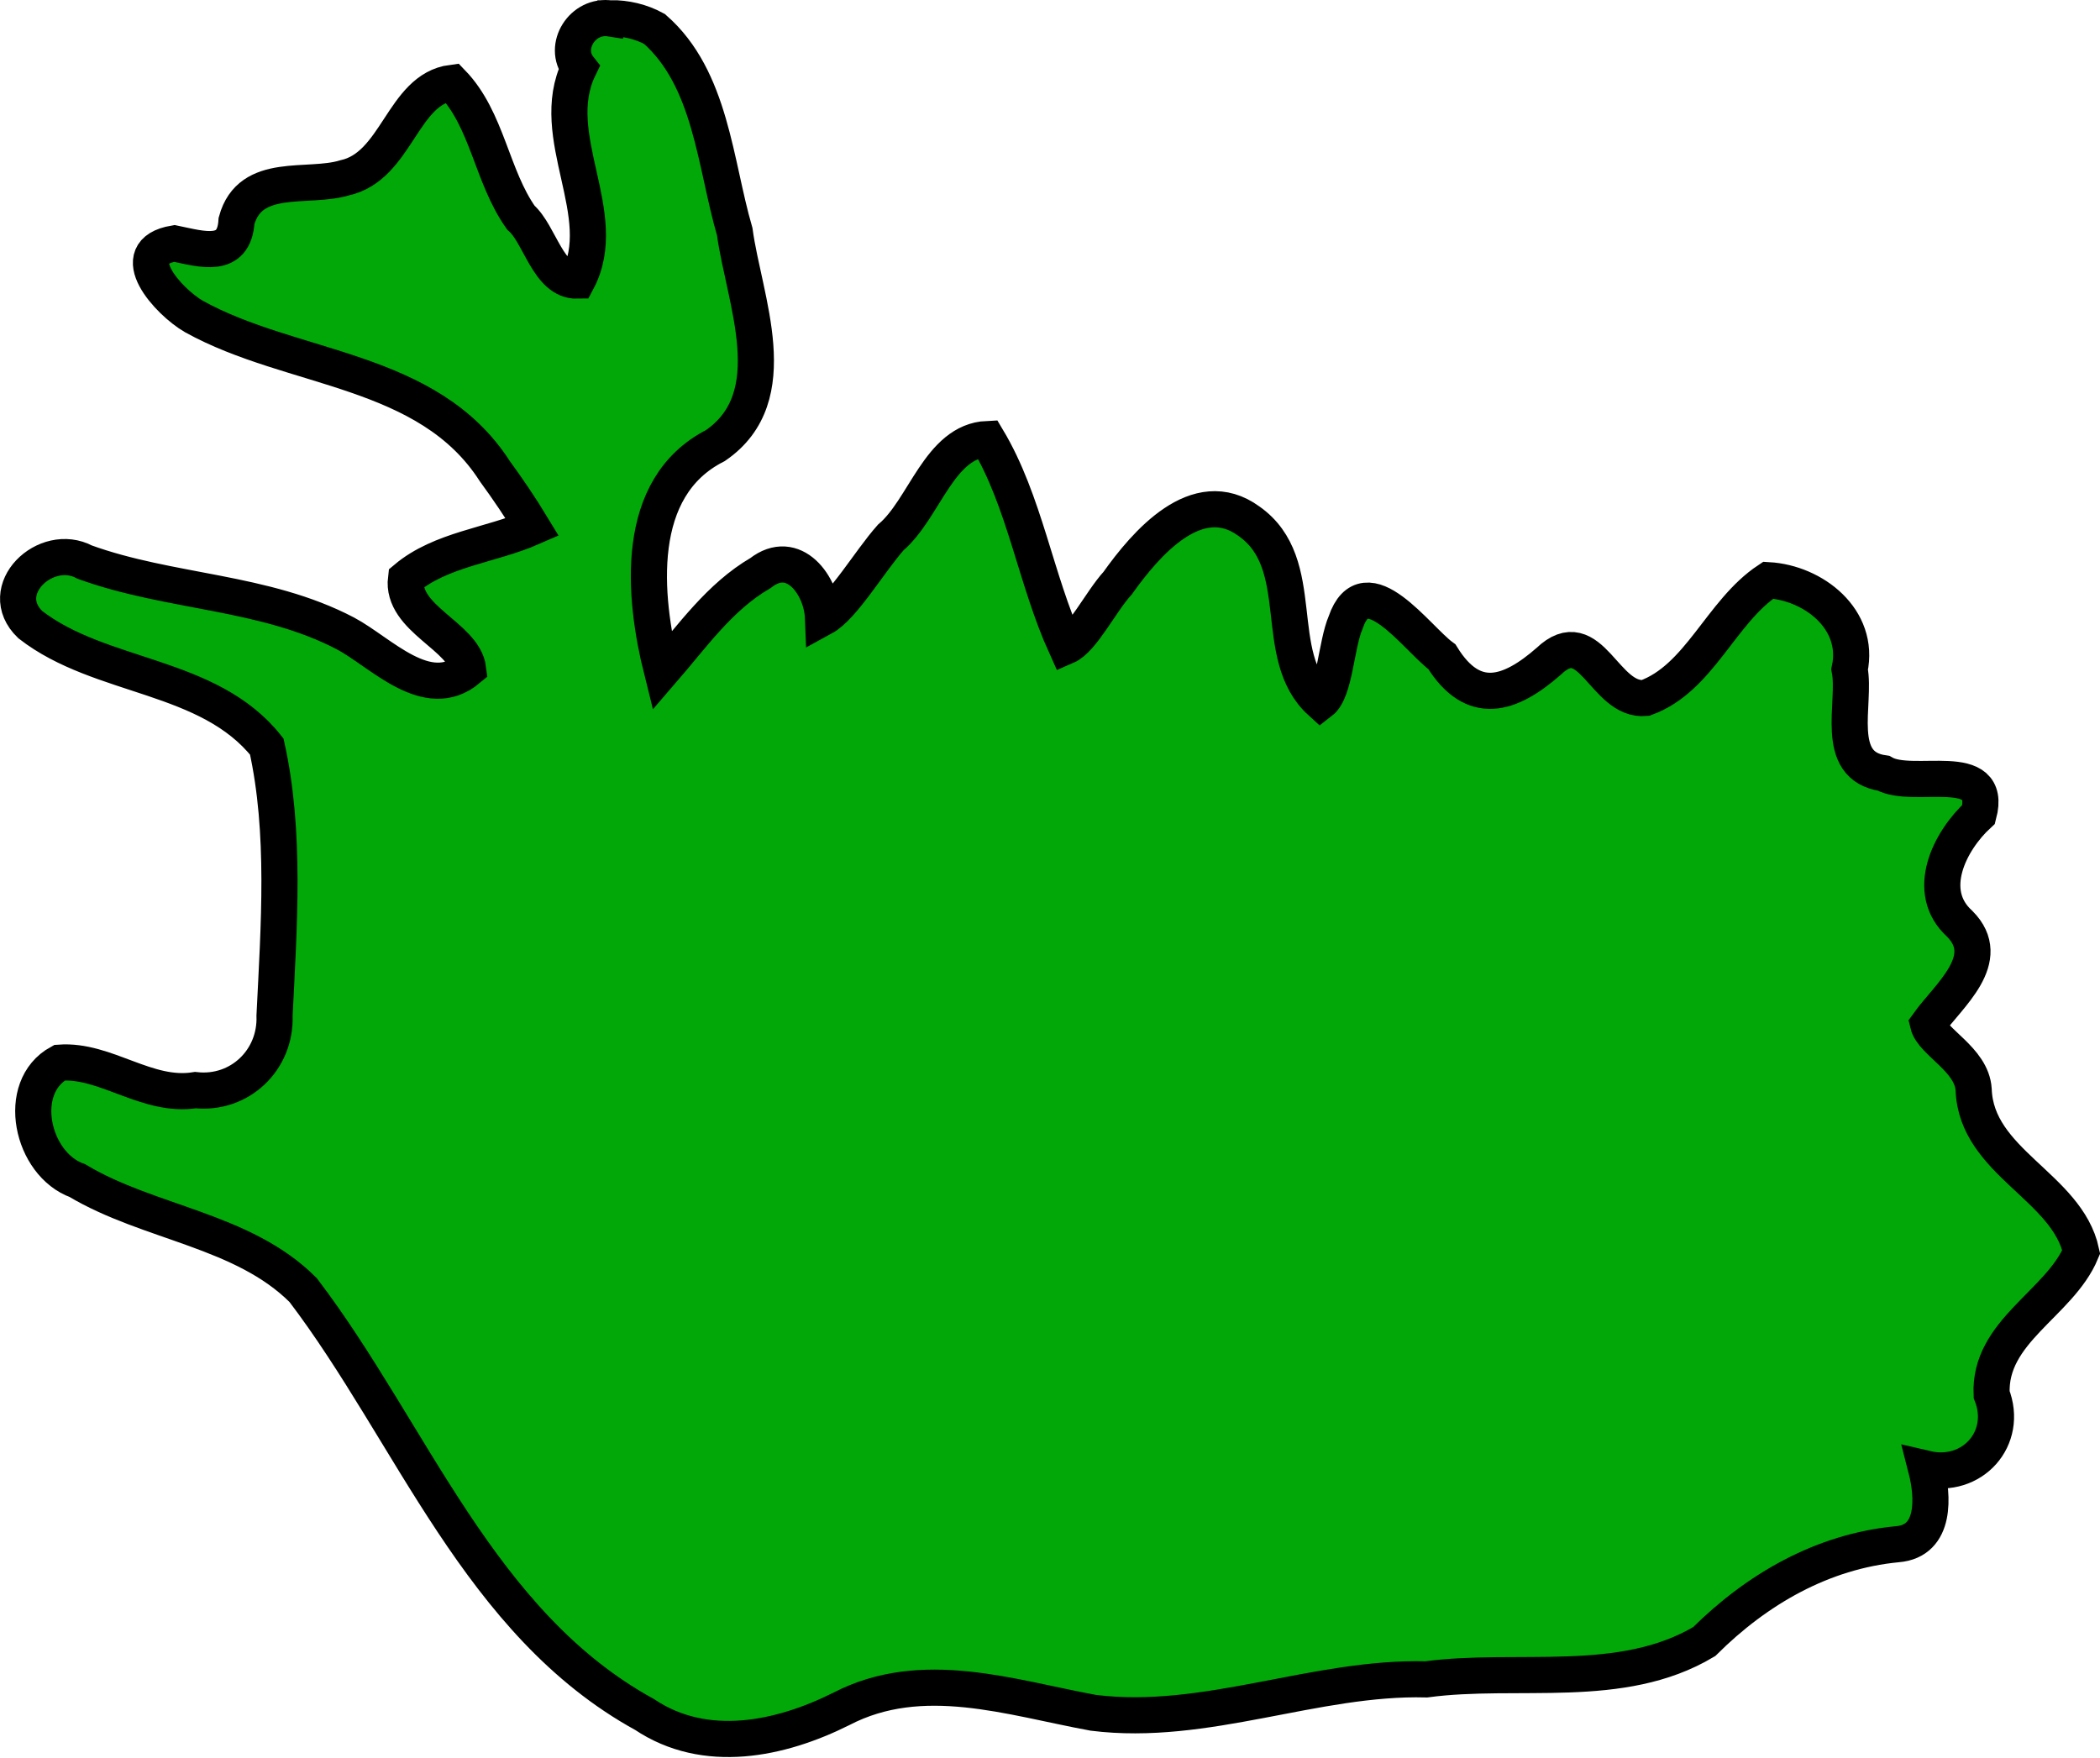
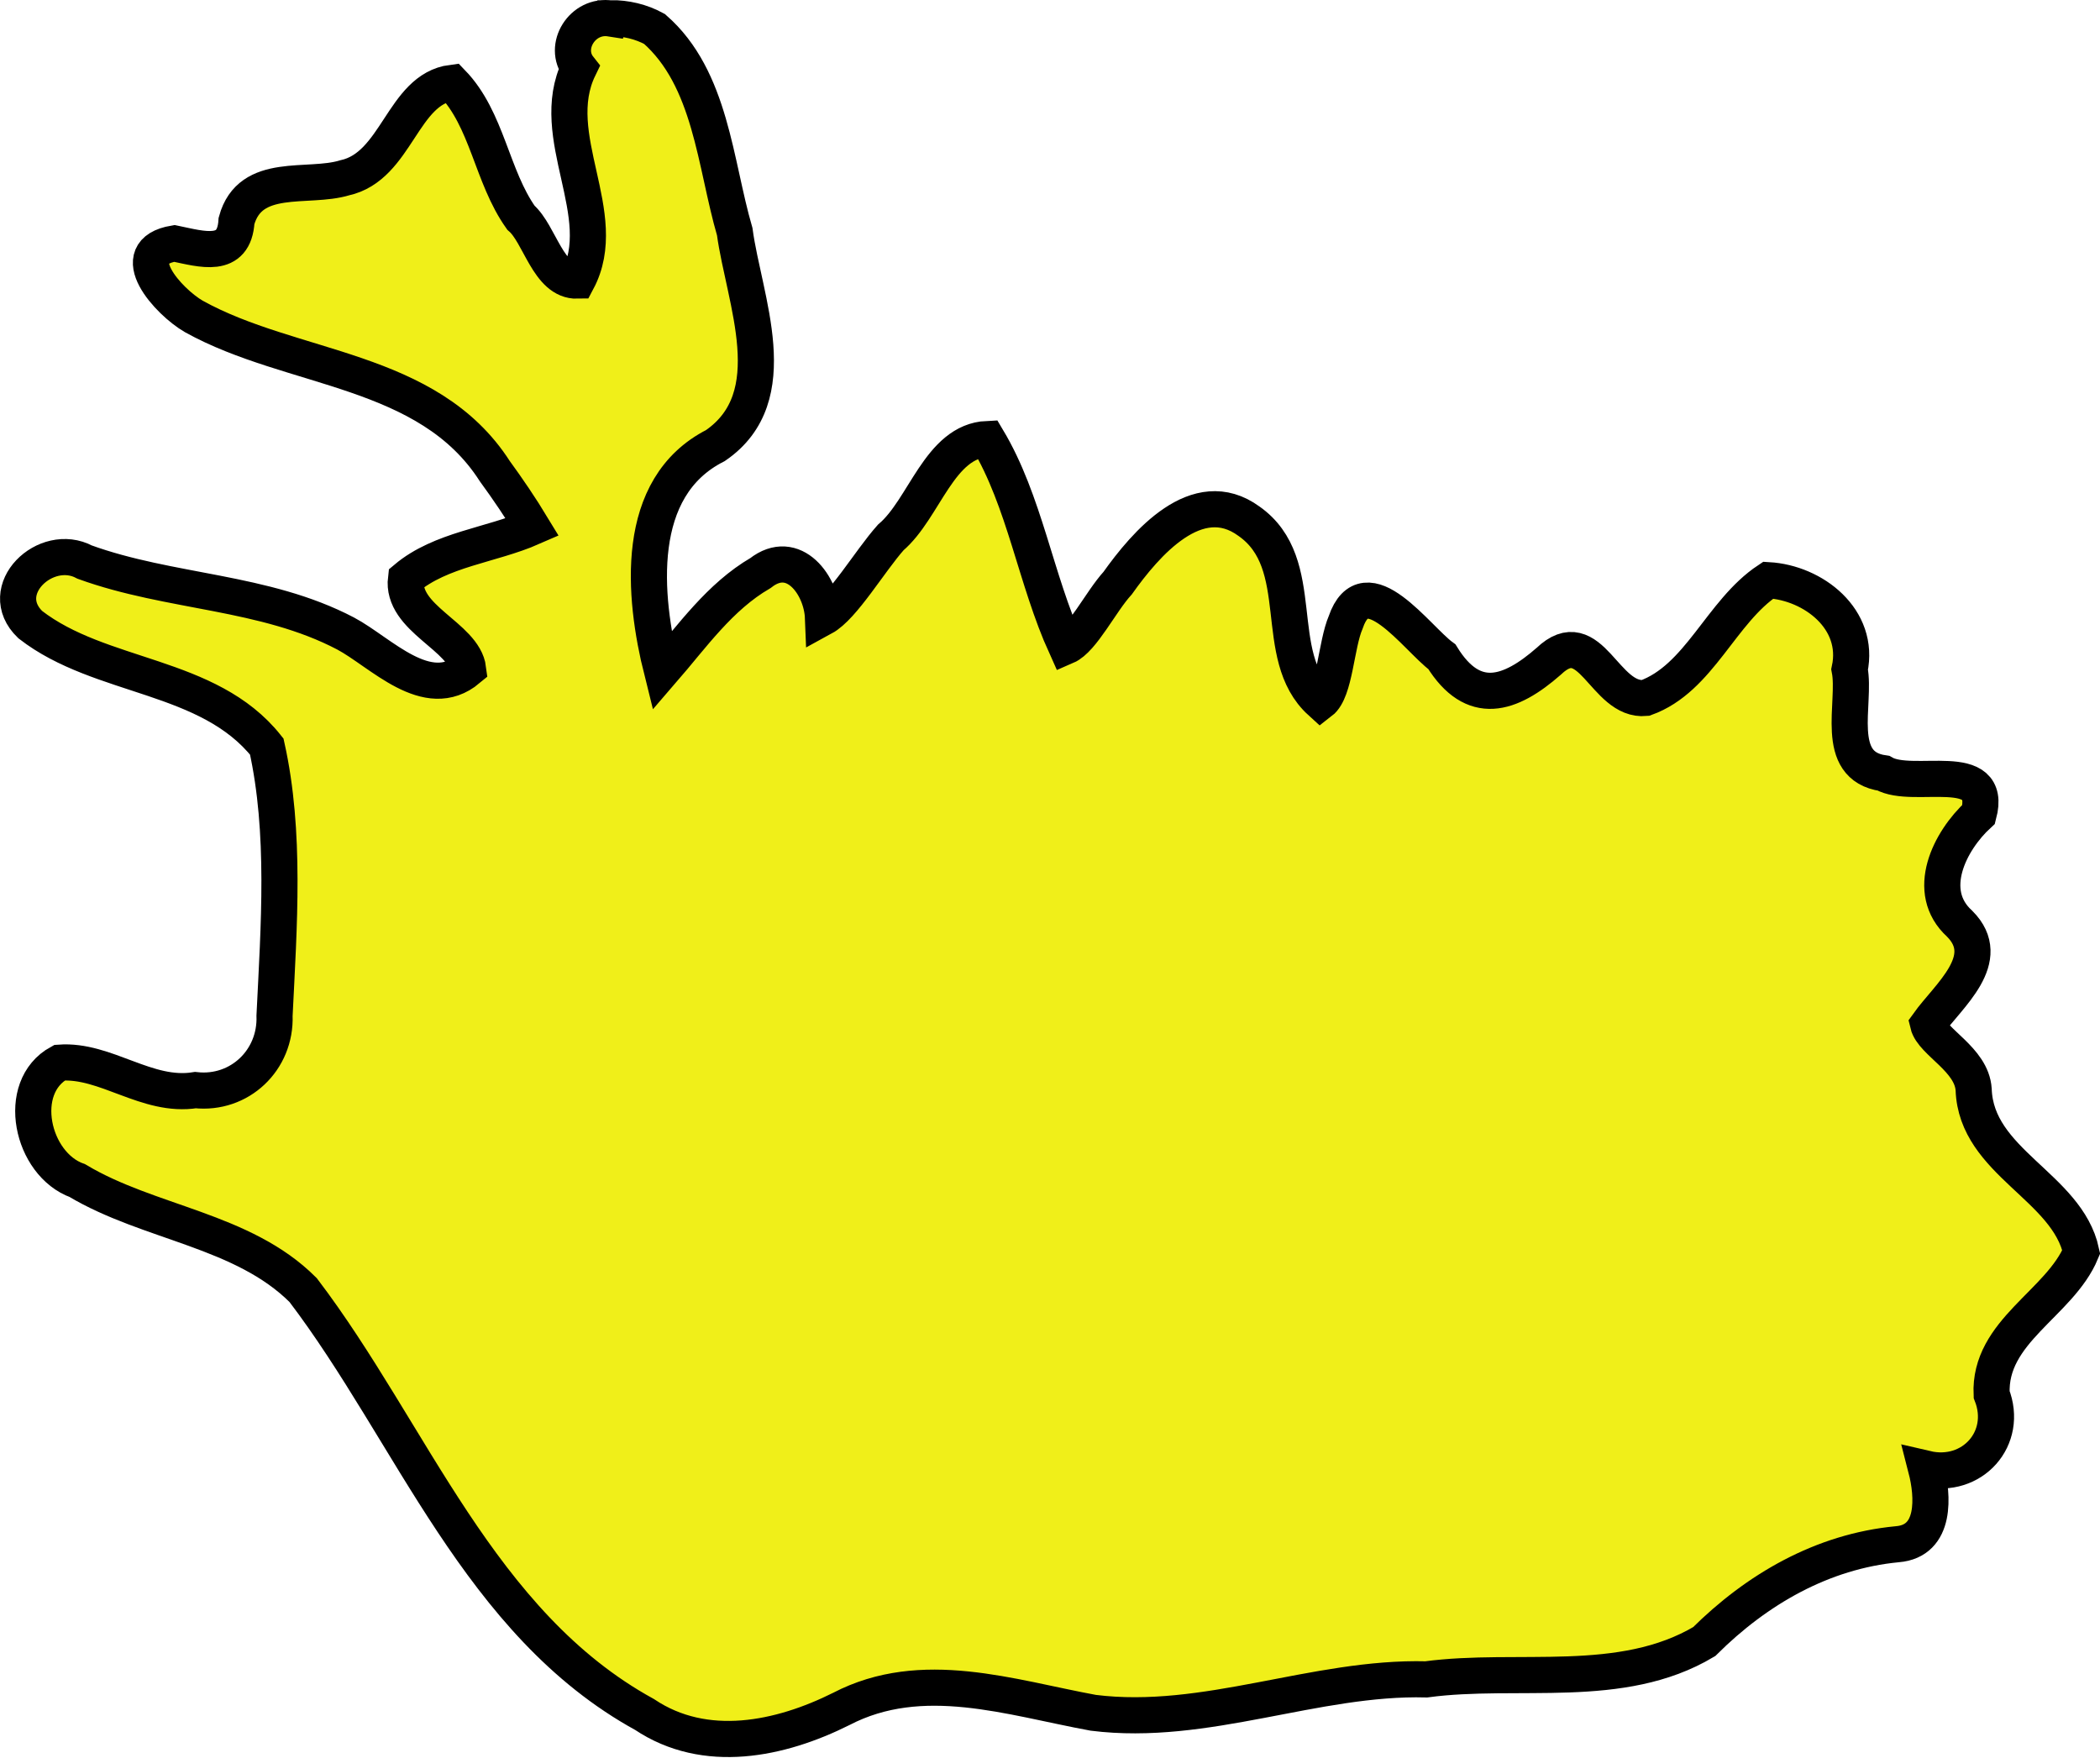
<svg xmlns="http://www.w3.org/2000/svg" width="87.855" height="73.518" viewBox="0 0 23.245 19.452" version="1.1" id="svg97441">
  <defs id="defs97438" />
  <g id="layer1" transform="translate(-40.55626,-162.8554)">
-     <path style="fill:#01a808;fill-opacity:1;stroke:#000000;stroke-width:0.4;stroke-dasharray:none" d="m 47.314,163.06 c -0.311,-0.049 -0.533,0.313 -0.349,0.546 -0.368,0.759 0.371,1.626 -0.018,2.356 -0.323,0.008 -0.415,-0.516 -0.625,-0.697 -0.325,-0.458 -0.37,-1.087 -0.762,-1.493 -0.552,0.071 -0.609,0.926 -1.19,1.052 -0.407,0.124 -1.045,-0.076 -1.196,0.477 -0.025,0.427 -0.382,0.312 -0.688,0.249 -0.57,0.096 -0.062,0.648 0.215,0.808 1.09,0.606 2.593,0.561 3.332,1.713 0.139,0.19 0.289,0.411 0.416,0.621 -0.46,0.202 -1.011,0.242 -1.399,0.568 -0.055,0.445 0.642,0.638 0.688,1.003 -0.454,0.38 -0.968,-0.189 -1.357,-0.395 -0.901,-0.472 -1.941,-0.447 -2.887,-0.79 -0.431,-0.232 -1.001,0.31 -0.603,0.692 0.779,0.605 1.973,0.538 2.618,1.35 0.211,0.949 0.135,1.982 0.086,2.979 0.018,0.492 -0.388,0.878 -0.876,0.824 -0.537,0.086 -0.99,-0.342 -1.503,-0.304 -0.498,0.272 -0.31,1.124 0.197,1.306 0.793,0.474 1.833,0.544 2.499,1.212 1.208,1.589 1.945,3.691 3.779,4.698 0.672,0.45 1.502,0.276 2.178,-0.062 0.894,-0.465 1.872,-0.125 2.789,0.043 1.245,0.156 2.454,-0.402 3.686,-0.37 1.015,-0.136 2.158,0.129 3.076,-0.418 0.582,-0.579 1.307,-0.999 2.138,-1.078 0.433,-0.035 0.396,-0.537 0.319,-0.836 0.509,0.119 0.917,-0.335 0.725,-0.822 -0.033,-0.701 0.753,-1.004 0.992,-1.578 -0.157,-0.725 -1.163,-0.992 -1.191,-1.797 -0.021,-0.335 -0.457,-0.524 -0.505,-0.725 0.226,-0.316 0.74,-0.72 0.35,-1.111 -0.394,-0.357 -0.111,-0.917 0.21,-1.211 0.164,-0.623 -0.724,-0.266 -1.054,-0.455 -0.563,-0.08 -0.301,-0.774 -0.374,-1.149 0.119,-0.556 -0.4,-0.959 -0.901,-0.988 -0.525,0.348 -0.76,1.089 -1.36,1.304 -0.456,0.044 -0.603,-0.852 -1.07,-0.406 -0.428,0.375 -0.835,0.511 -1.182,-0.05 -0.277,-0.203 -0.846,-1.021 -1.065,-0.382 -0.107,0.249 -0.118,0.758 -0.278,0.881 -0.564,-0.513 -0.12,-1.528 -0.793,-2 -0.575,-0.42 -1.147,0.255 -1.453,0.685 -0.189,0.207 -0.391,0.623 -0.572,0.701 -0.338,-0.745 -0.456,-1.603 -0.87,-2.296 -0.533,0.024 -0.695,0.772 -1.07,1.09 -0.236,0.266 -0.528,0.767 -0.75,0.888 -0.014,-0.358 -0.325,-0.781 -0.692,-0.494 -0.452,0.263 -0.755,0.699 -1.09,1.086 -0.209,-0.833 -0.32,-2.035 0.591,-2.497 0.79,-0.542 0.316,-1.615 0.214,-2.368 -0.22,-0.756 -0.261,-1.695 -0.888,-2.244 -0.148,-0.081 -0.318,-0.121 -0.486,-0.119 z" id="path97427" />
+     <path style="fill:#f0ef19;fill-opacity:1;stroke:#000000;stroke-width:0.4;stroke-dasharray:none" d="m 47.314,163.06 c -0.311,-0.049 -0.533,0.313 -0.349,0.546 -0.368,0.759 0.371,1.626 -0.018,2.356 -0.323,0.008 -0.415,-0.516 -0.625,-0.697 -0.325,-0.458 -0.37,-1.087 -0.762,-1.493 -0.552,0.071 -0.609,0.926 -1.19,1.052 -0.407,0.124 -1.045,-0.076 -1.196,0.477 -0.025,0.427 -0.382,0.312 -0.688,0.249 -0.57,0.096 -0.062,0.648 0.215,0.808 1.09,0.606 2.593,0.561 3.332,1.713 0.139,0.19 0.289,0.411 0.416,0.621 -0.46,0.202 -1.011,0.242 -1.399,0.568 -0.055,0.445 0.642,0.638 0.688,1.003 -0.454,0.38 -0.968,-0.189 -1.357,-0.395 -0.901,-0.472 -1.941,-0.447 -2.887,-0.79 -0.431,-0.232 -1.001,0.31 -0.603,0.692 0.779,0.605 1.973,0.538 2.618,1.35 0.211,0.949 0.135,1.982 0.086,2.979 0.018,0.492 -0.388,0.878 -0.876,0.824 -0.537,0.086 -0.99,-0.342 -1.503,-0.304 -0.498,0.272 -0.31,1.124 0.197,1.306 0.793,0.474 1.833,0.544 2.499,1.212 1.208,1.589 1.945,3.691 3.779,4.698 0.672,0.45 1.502,0.276 2.178,-0.062 0.894,-0.465 1.872,-0.125 2.789,0.043 1.245,0.156 2.454,-0.402 3.686,-0.37 1.015,-0.136 2.158,0.129 3.076,-0.418 0.582,-0.579 1.307,-0.999 2.138,-1.078 0.433,-0.035 0.396,-0.537 0.319,-0.836 0.509,0.119 0.917,-0.335 0.725,-0.822 -0.033,-0.701 0.753,-1.004 0.992,-1.578 -0.157,-0.725 -1.163,-0.992 -1.191,-1.797 -0.021,-0.335 -0.457,-0.524 -0.505,-0.725 0.226,-0.316 0.74,-0.72 0.35,-1.111 -0.394,-0.357 -0.111,-0.917 0.21,-1.211 0.164,-0.623 -0.724,-0.266 -1.054,-0.455 -0.563,-0.08 -0.301,-0.774 -0.374,-1.149 0.119,-0.556 -0.4,-0.959 -0.901,-0.988 -0.525,0.348 -0.76,1.089 -1.36,1.304 -0.456,0.044 -0.603,-0.852 -1.07,-0.406 -0.428,0.375 -0.835,0.511 -1.182,-0.05 -0.277,-0.203 -0.846,-1.021 -1.065,-0.382 -0.107,0.249 -0.118,0.758 -0.278,0.881 -0.564,-0.513 -0.12,-1.528 -0.793,-2 -0.575,-0.42 -1.147,0.255 -1.453,0.685 -0.189,0.207 -0.391,0.623 -0.572,0.701 -0.338,-0.745 -0.456,-1.603 -0.87,-2.296 -0.533,0.024 -0.695,0.772 -1.07,1.09 -0.236,0.266 -0.528,0.767 -0.75,0.888 -0.014,-0.358 -0.325,-0.781 -0.692,-0.494 -0.452,0.263 -0.755,0.699 -1.09,1.086 -0.209,-0.833 -0.32,-2.035 0.591,-2.497 0.79,-0.542 0.316,-1.615 0.214,-2.368 -0.22,-0.756 -0.261,-1.695 -0.888,-2.244 -0.148,-0.081 -0.318,-0.121 -0.486,-0.119 z" id="path97427" />
  </g>
</svg>
